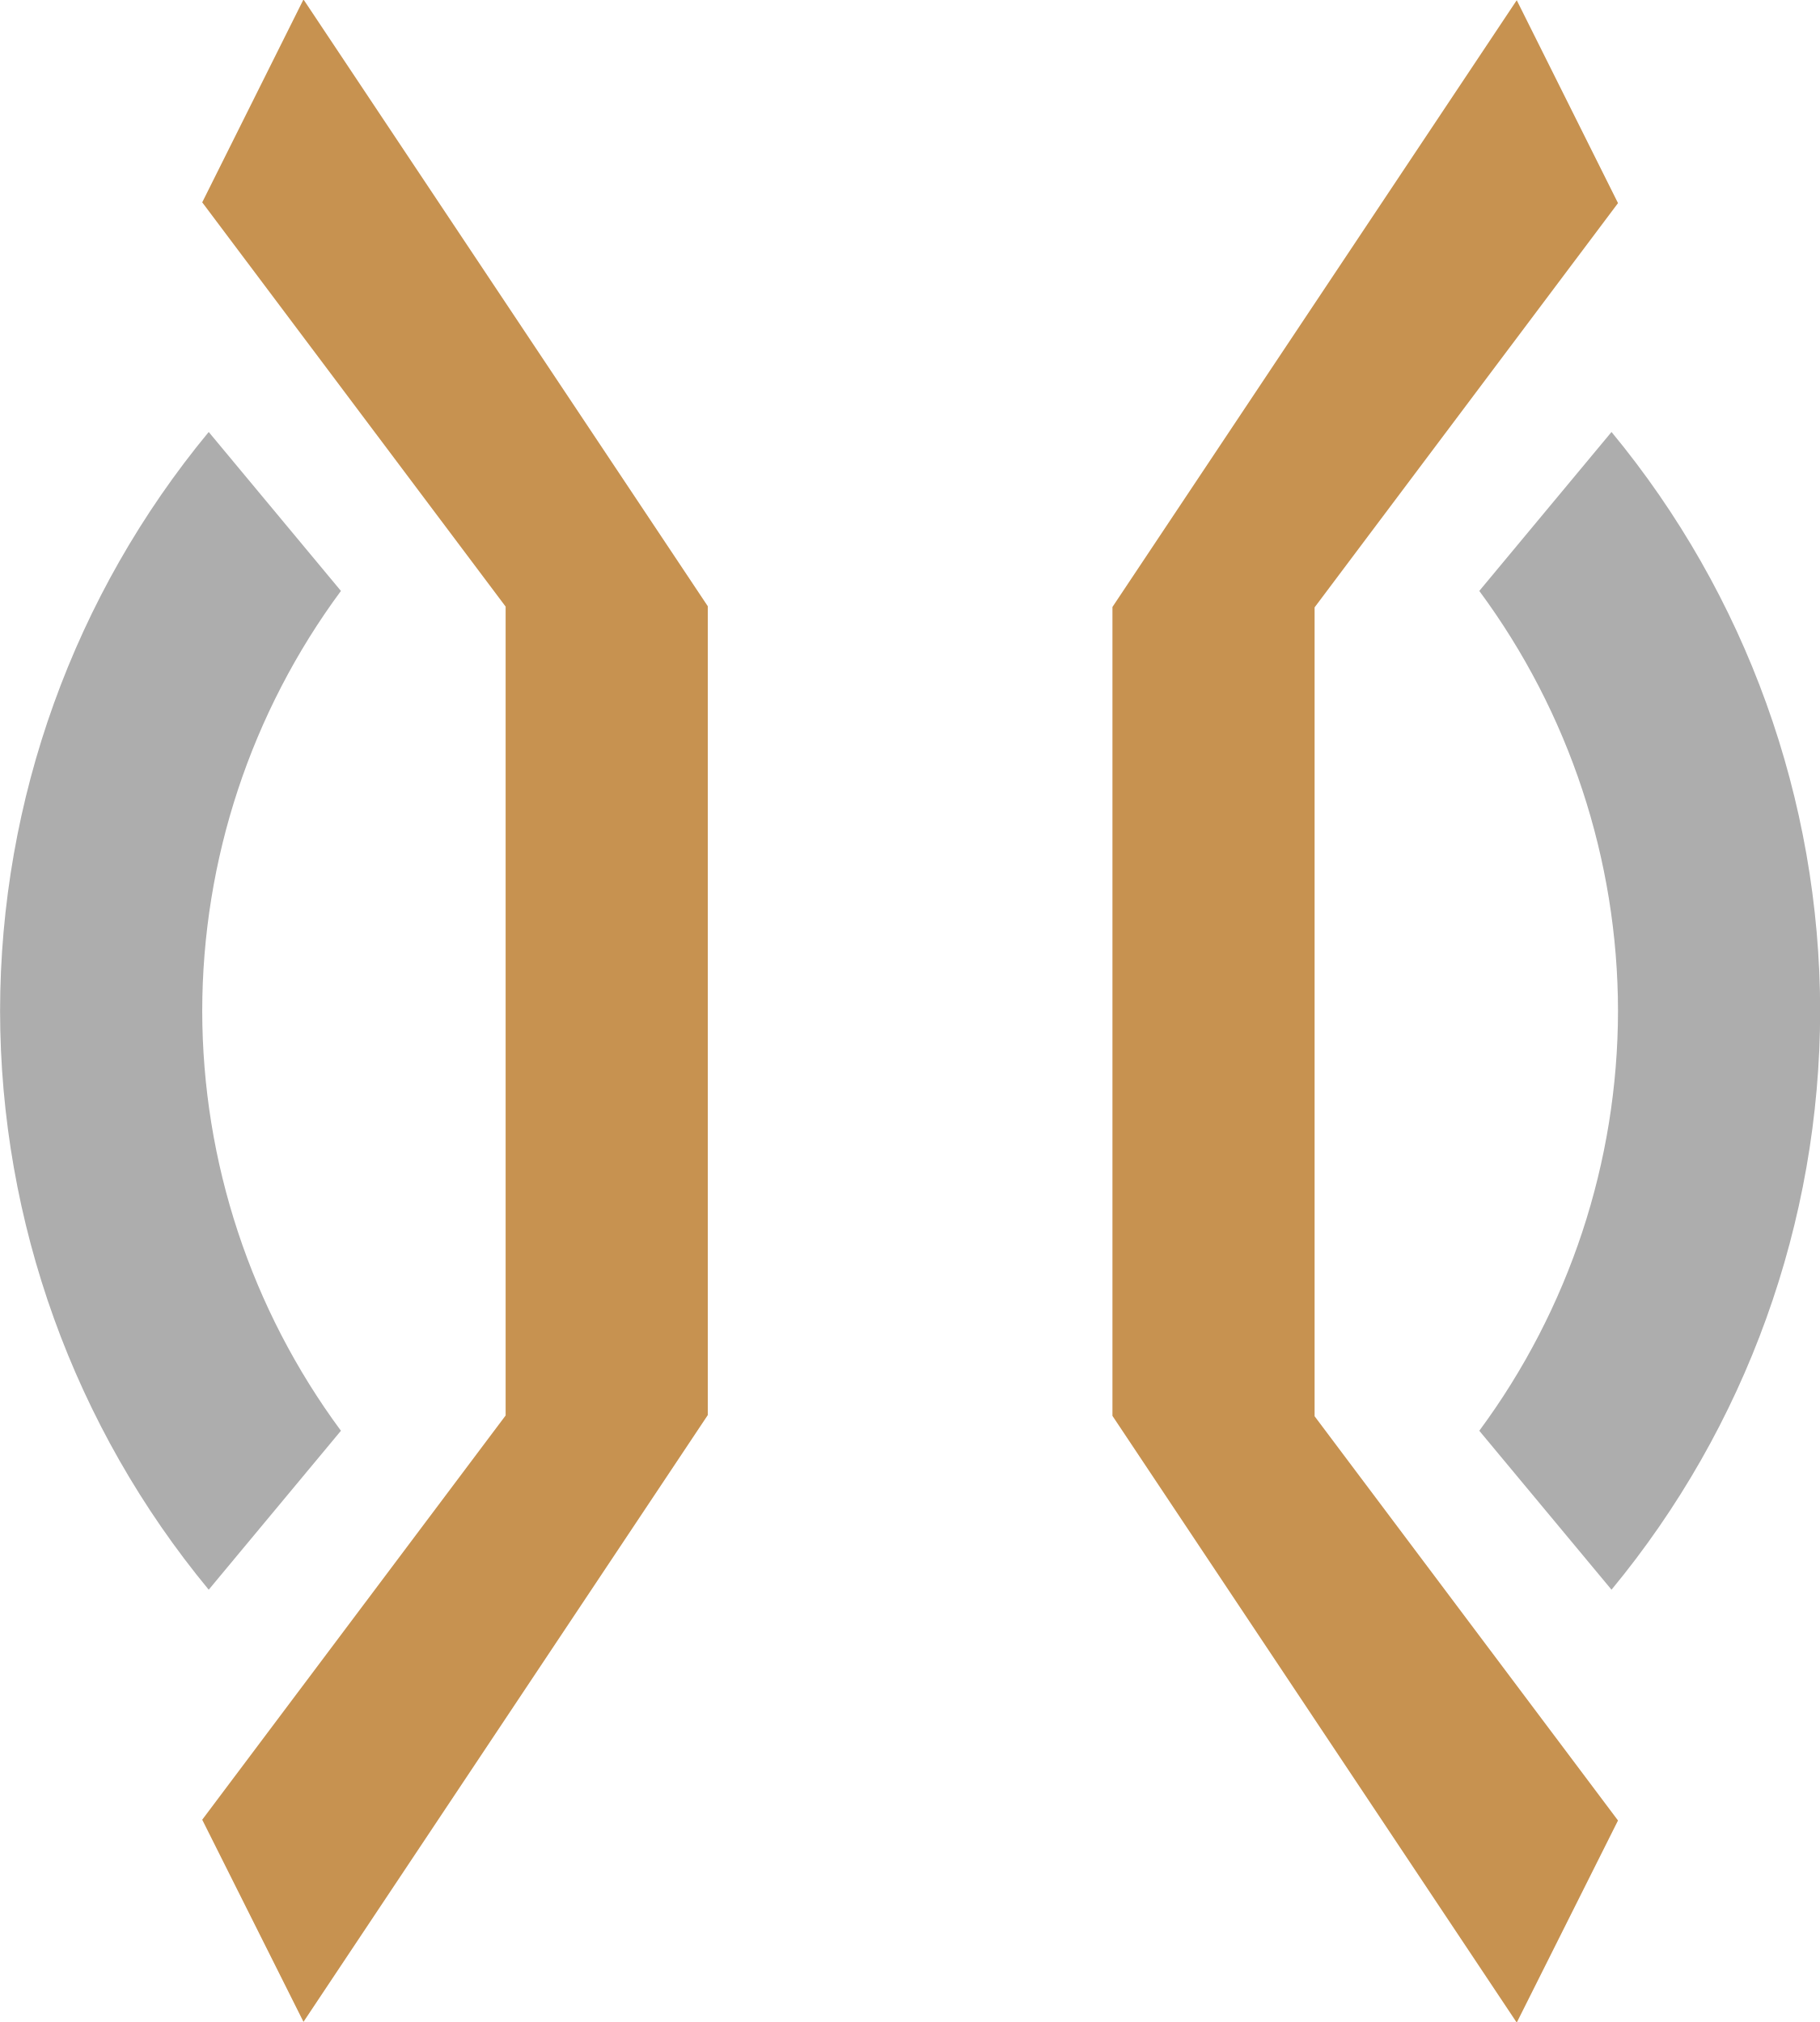
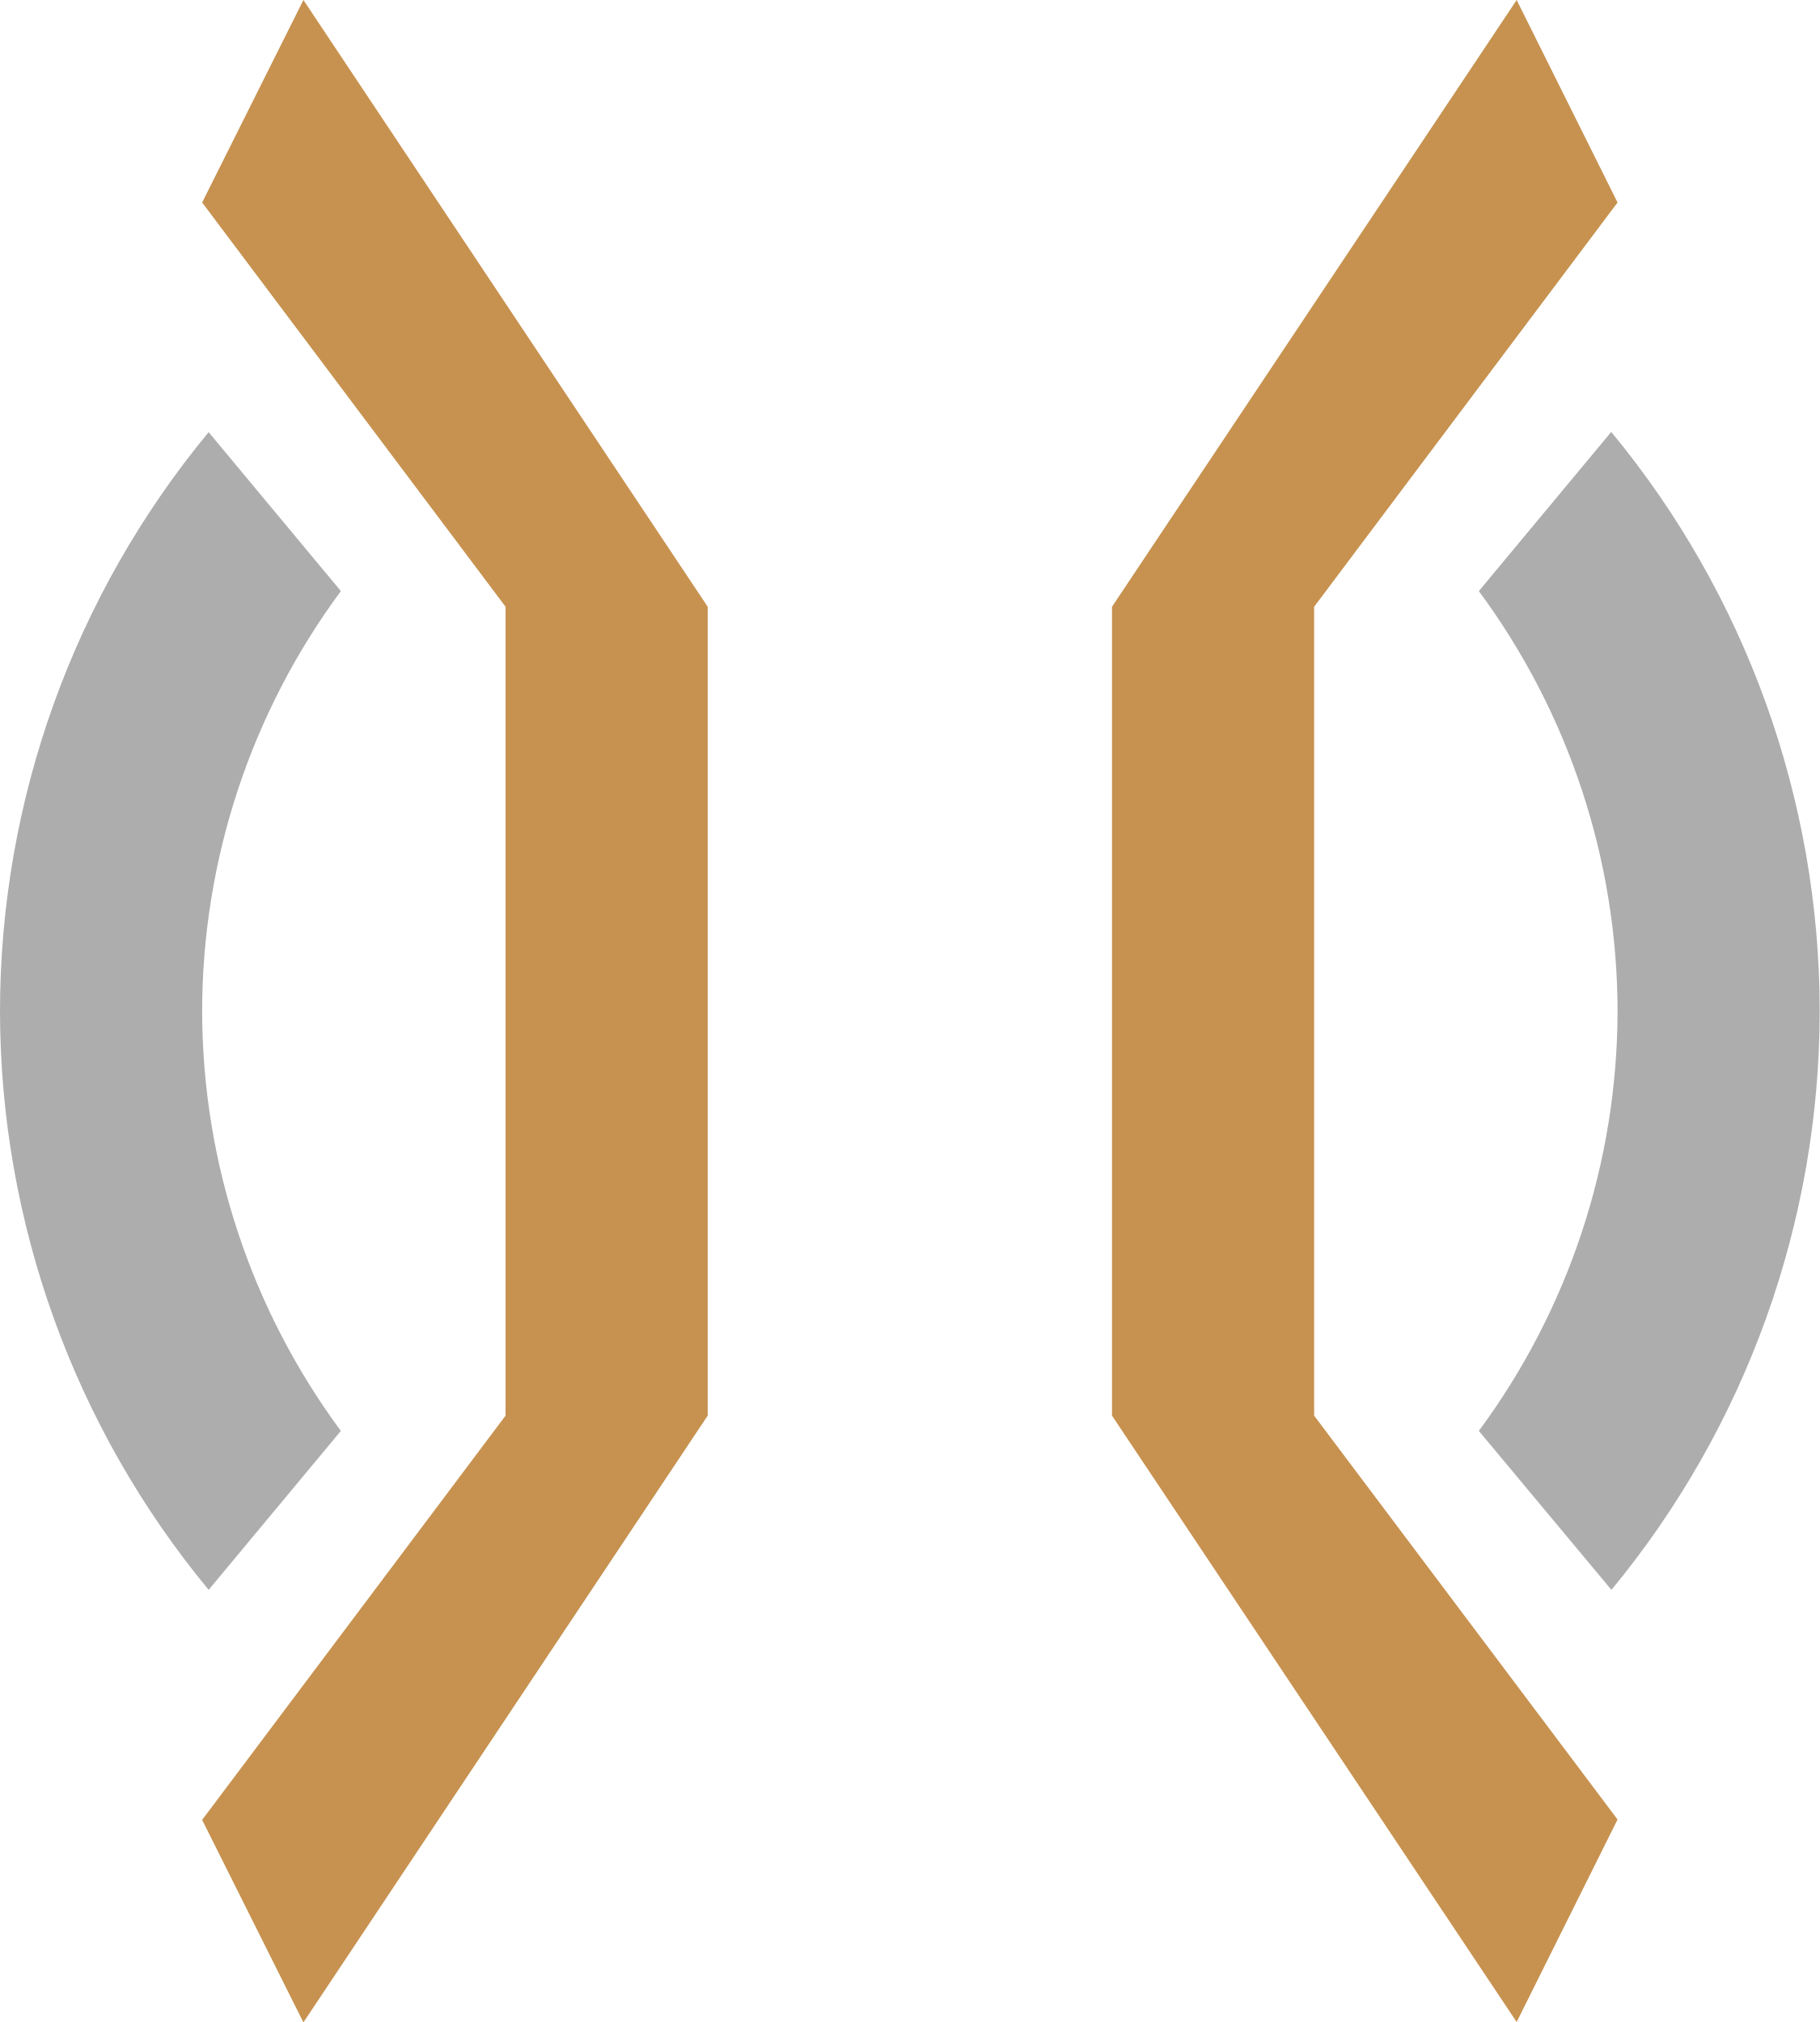
- <svg xmlns="http://www.w3.org/2000/svg" width="4.762mm" height="5.292mm" viewBox="0 0 4.762 5.292" version="1.1" id="svg5" xml:space="preserve">
-   <defs id="defs2" />
-   <g id="layer3" transform="translate(-212.1958,-91.81042)">
-     <path id="path11054" style="display:inline;fill:#adadad;fill-opacity:1;stroke:none;stroke-width:0.635;stroke-linecap:round;stroke-linejoin:round;stroke-dasharray:none;stroke-opacity:1" d="m 212.742,92.941 a 2.381,2.381 0 0 0 -0.546,1.515 2.381,2.381 0 0 0 0.546,1.515 l 0.346,-0.416 a 1.852,1.852 0 0 1 -0.363,-1.099 1.852,1.852 0 0 1 0.363,-1.099 z m 3.671,0 -0.346,0.416 a 1.852,1.852 0 0 1 0.363,1.099 1.852,1.852 0 0 1 -0.363,1.099 l 0.346,0.416 a 2.381,2.381 0 0 0 0.546,-1.515 2.381,2.381 0 0 0 -0.546,-1.515 z" />
-     <path id="path10872" style="display:inline;fill:#c79250;fill-opacity:1;stroke:none;stroke-width:0.908;stroke-linecap:round;stroke-linejoin:round;stroke-dasharray:none;stroke-opacity:1" d="m 212.725,92.34 0.794,1.058 v 2.117 l -0.794,1.058 0.265,0.529 1.058,-1.588 v -2.117 l -1.058,-1.588 z m 3.44,-0.529 -1.058,1.588 v 2.117 l 1.058,1.588 0.265,-0.529 -0.794,-1.058 1e-5,-2.117 0.794,-1.058 z" />
-   </g>
+ <svg xmlns="http://www.w3.org/2000/svg" xml:space="preserve" viewBox="0 0 4.762 5.292">
+   <path d="M212.742 92.941a2.381 2.381 0 0 0-.546 1.515 2.381 2.381 0 0 0 .546 1.515l.346-.416a1.852 1.852 0 0 1-.363-1.099 1.852 1.852 0 0 1 .363-1.099zm3.67 0-.346.416a1.852 1.852 0 0 1 .363 1.1 1.852 1.852 0 0 1-.363 1.098l.347.416a2.381 2.381 0 0 0 .545-1.515 2.381 2.381 0 0 0-.545-1.515z" style="display:inline;fill:#adadad;fill-opacity:1;stroke:none;stroke-width:.635;stroke-linecap:round;stroke-linejoin:round;stroke-dasharray:none;stroke-opacity:1" transform="translate(-212.196 -91.81)" />
+   <path d="m212.725 92.34.794 1.058v2.117l-.794 1.058.265.53 1.058-1.588v-2.117l-1.058-1.588zm3.44-.53-1.059 1.588v2.117l1.059 1.587.264-.53-.794-1.057v-2.117l.794-1.058z" style="display:inline;fill:#c79250;fill-opacity:1;stroke:none;stroke-width:.908;stroke-linecap:round;stroke-linejoin:round;stroke-dasharray:none;stroke-opacity:1" transform="translate(-212.196 -91.81)" />
</svg>
